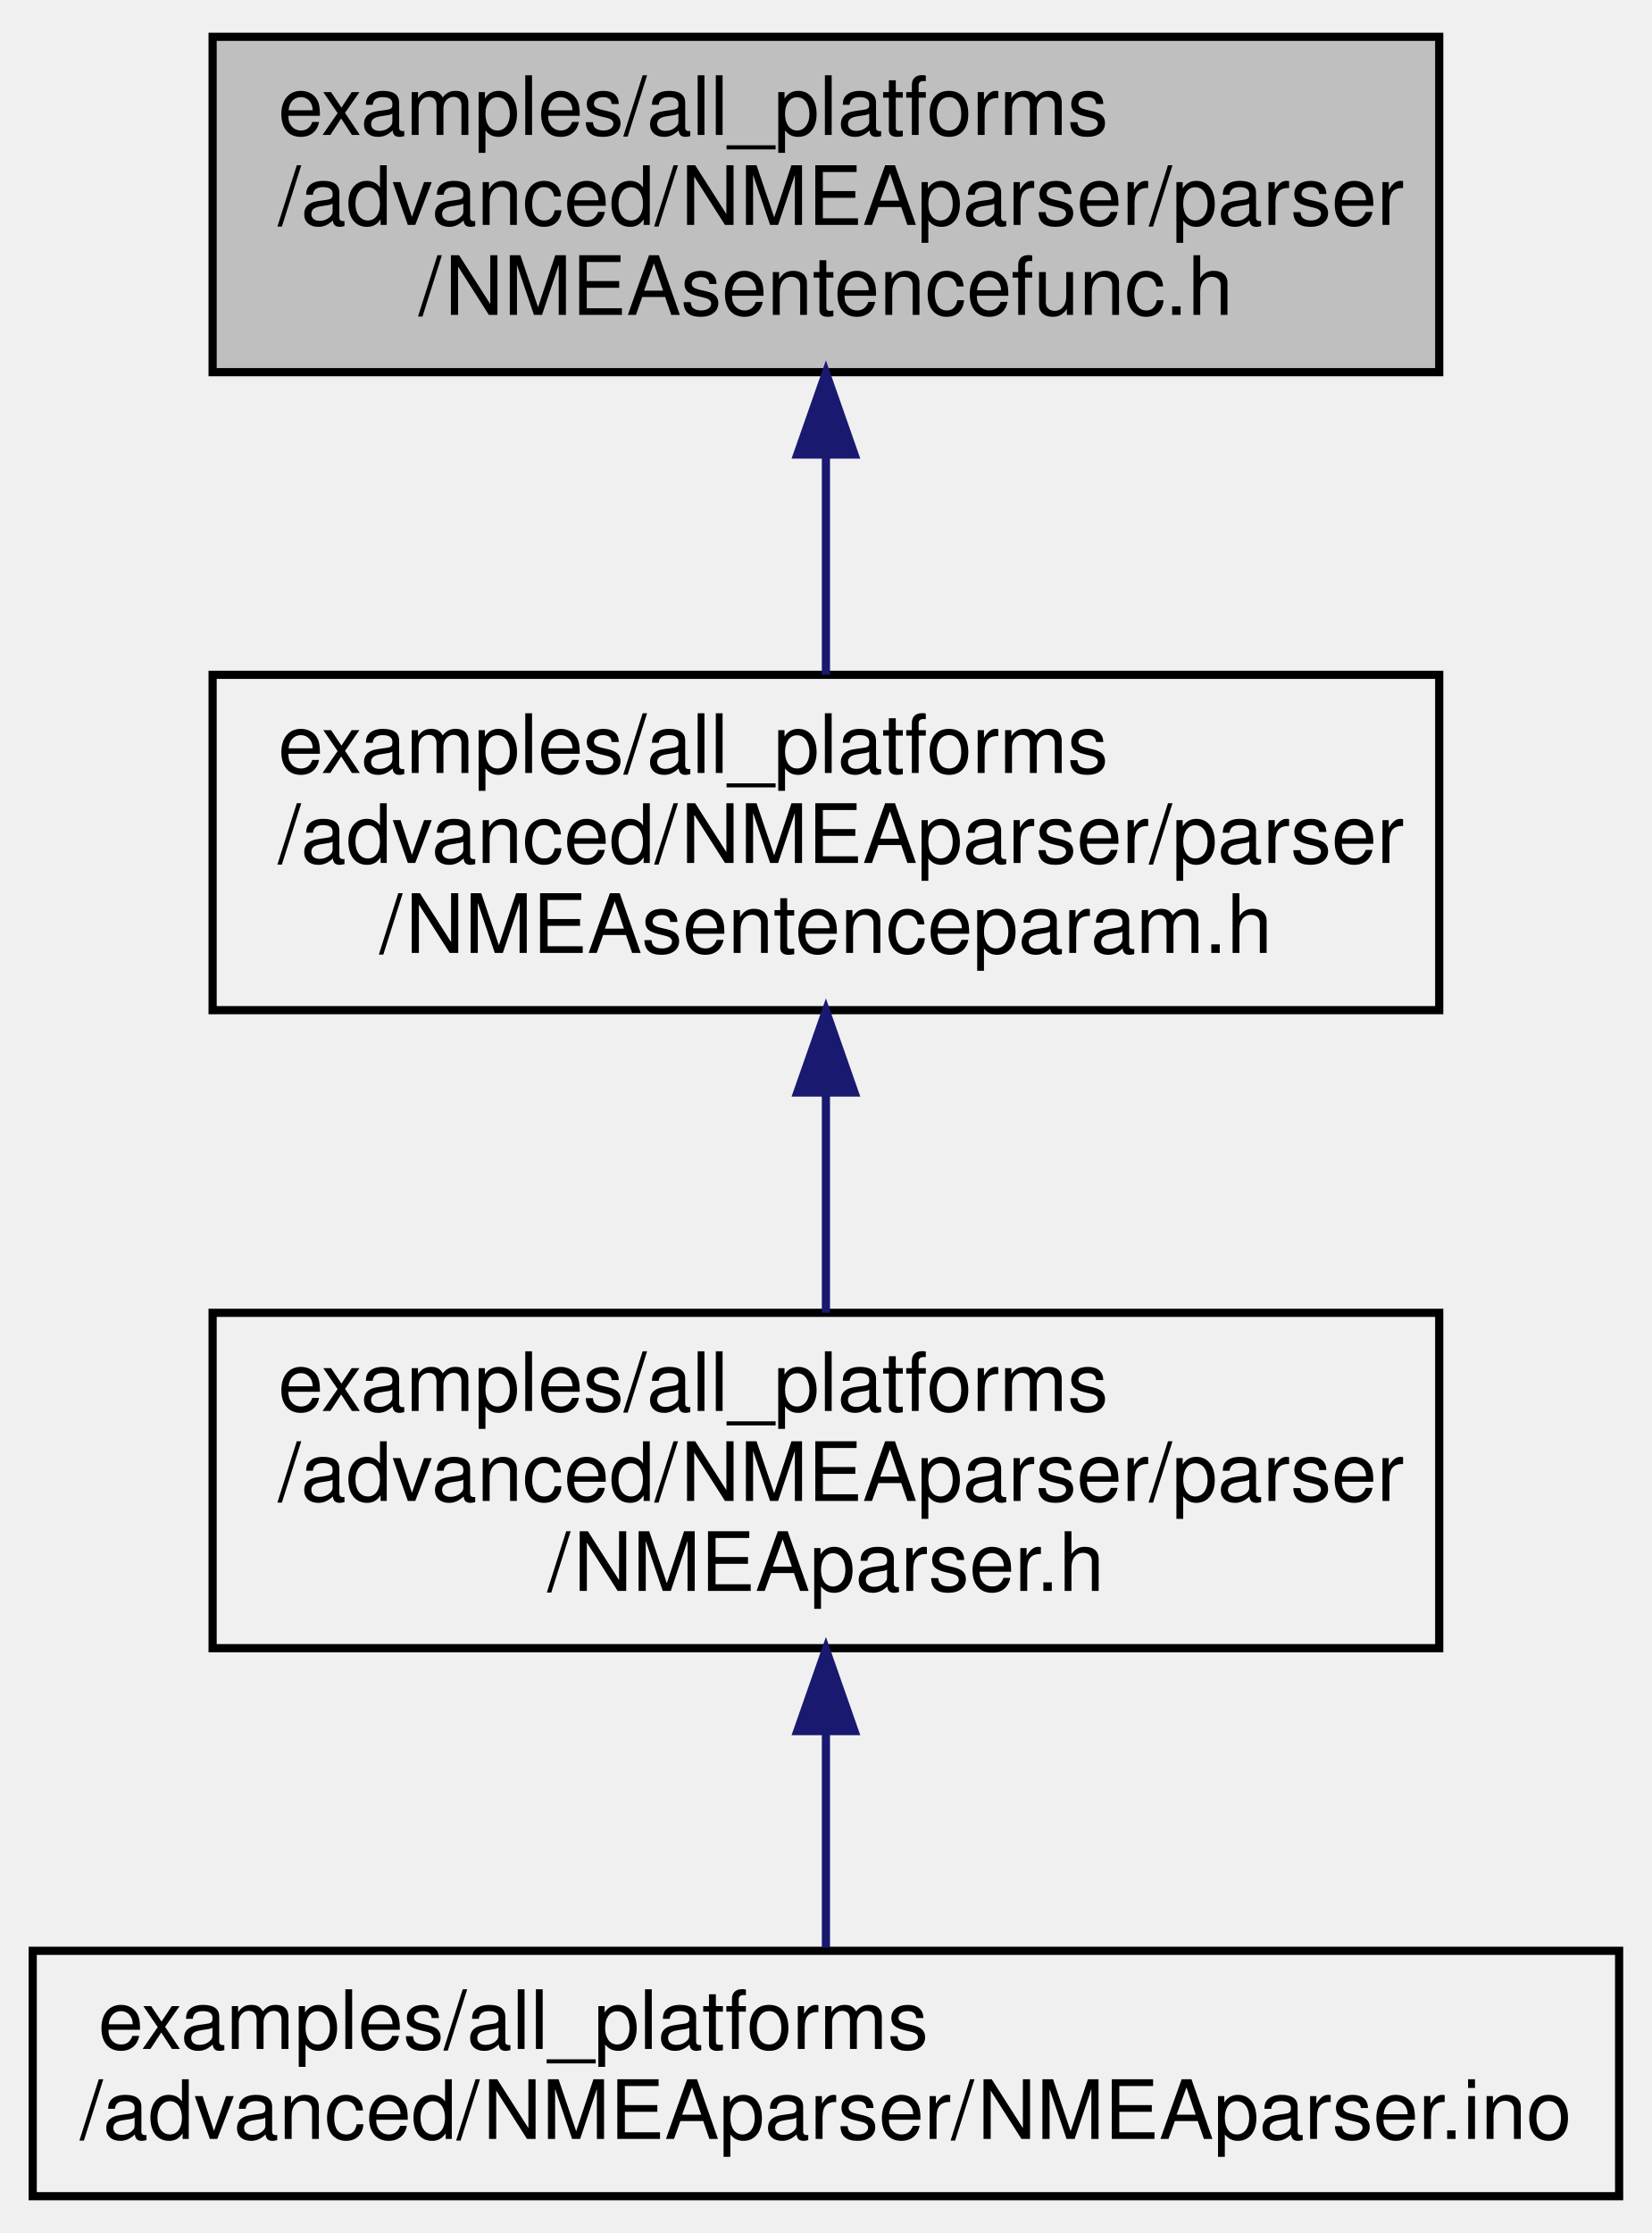
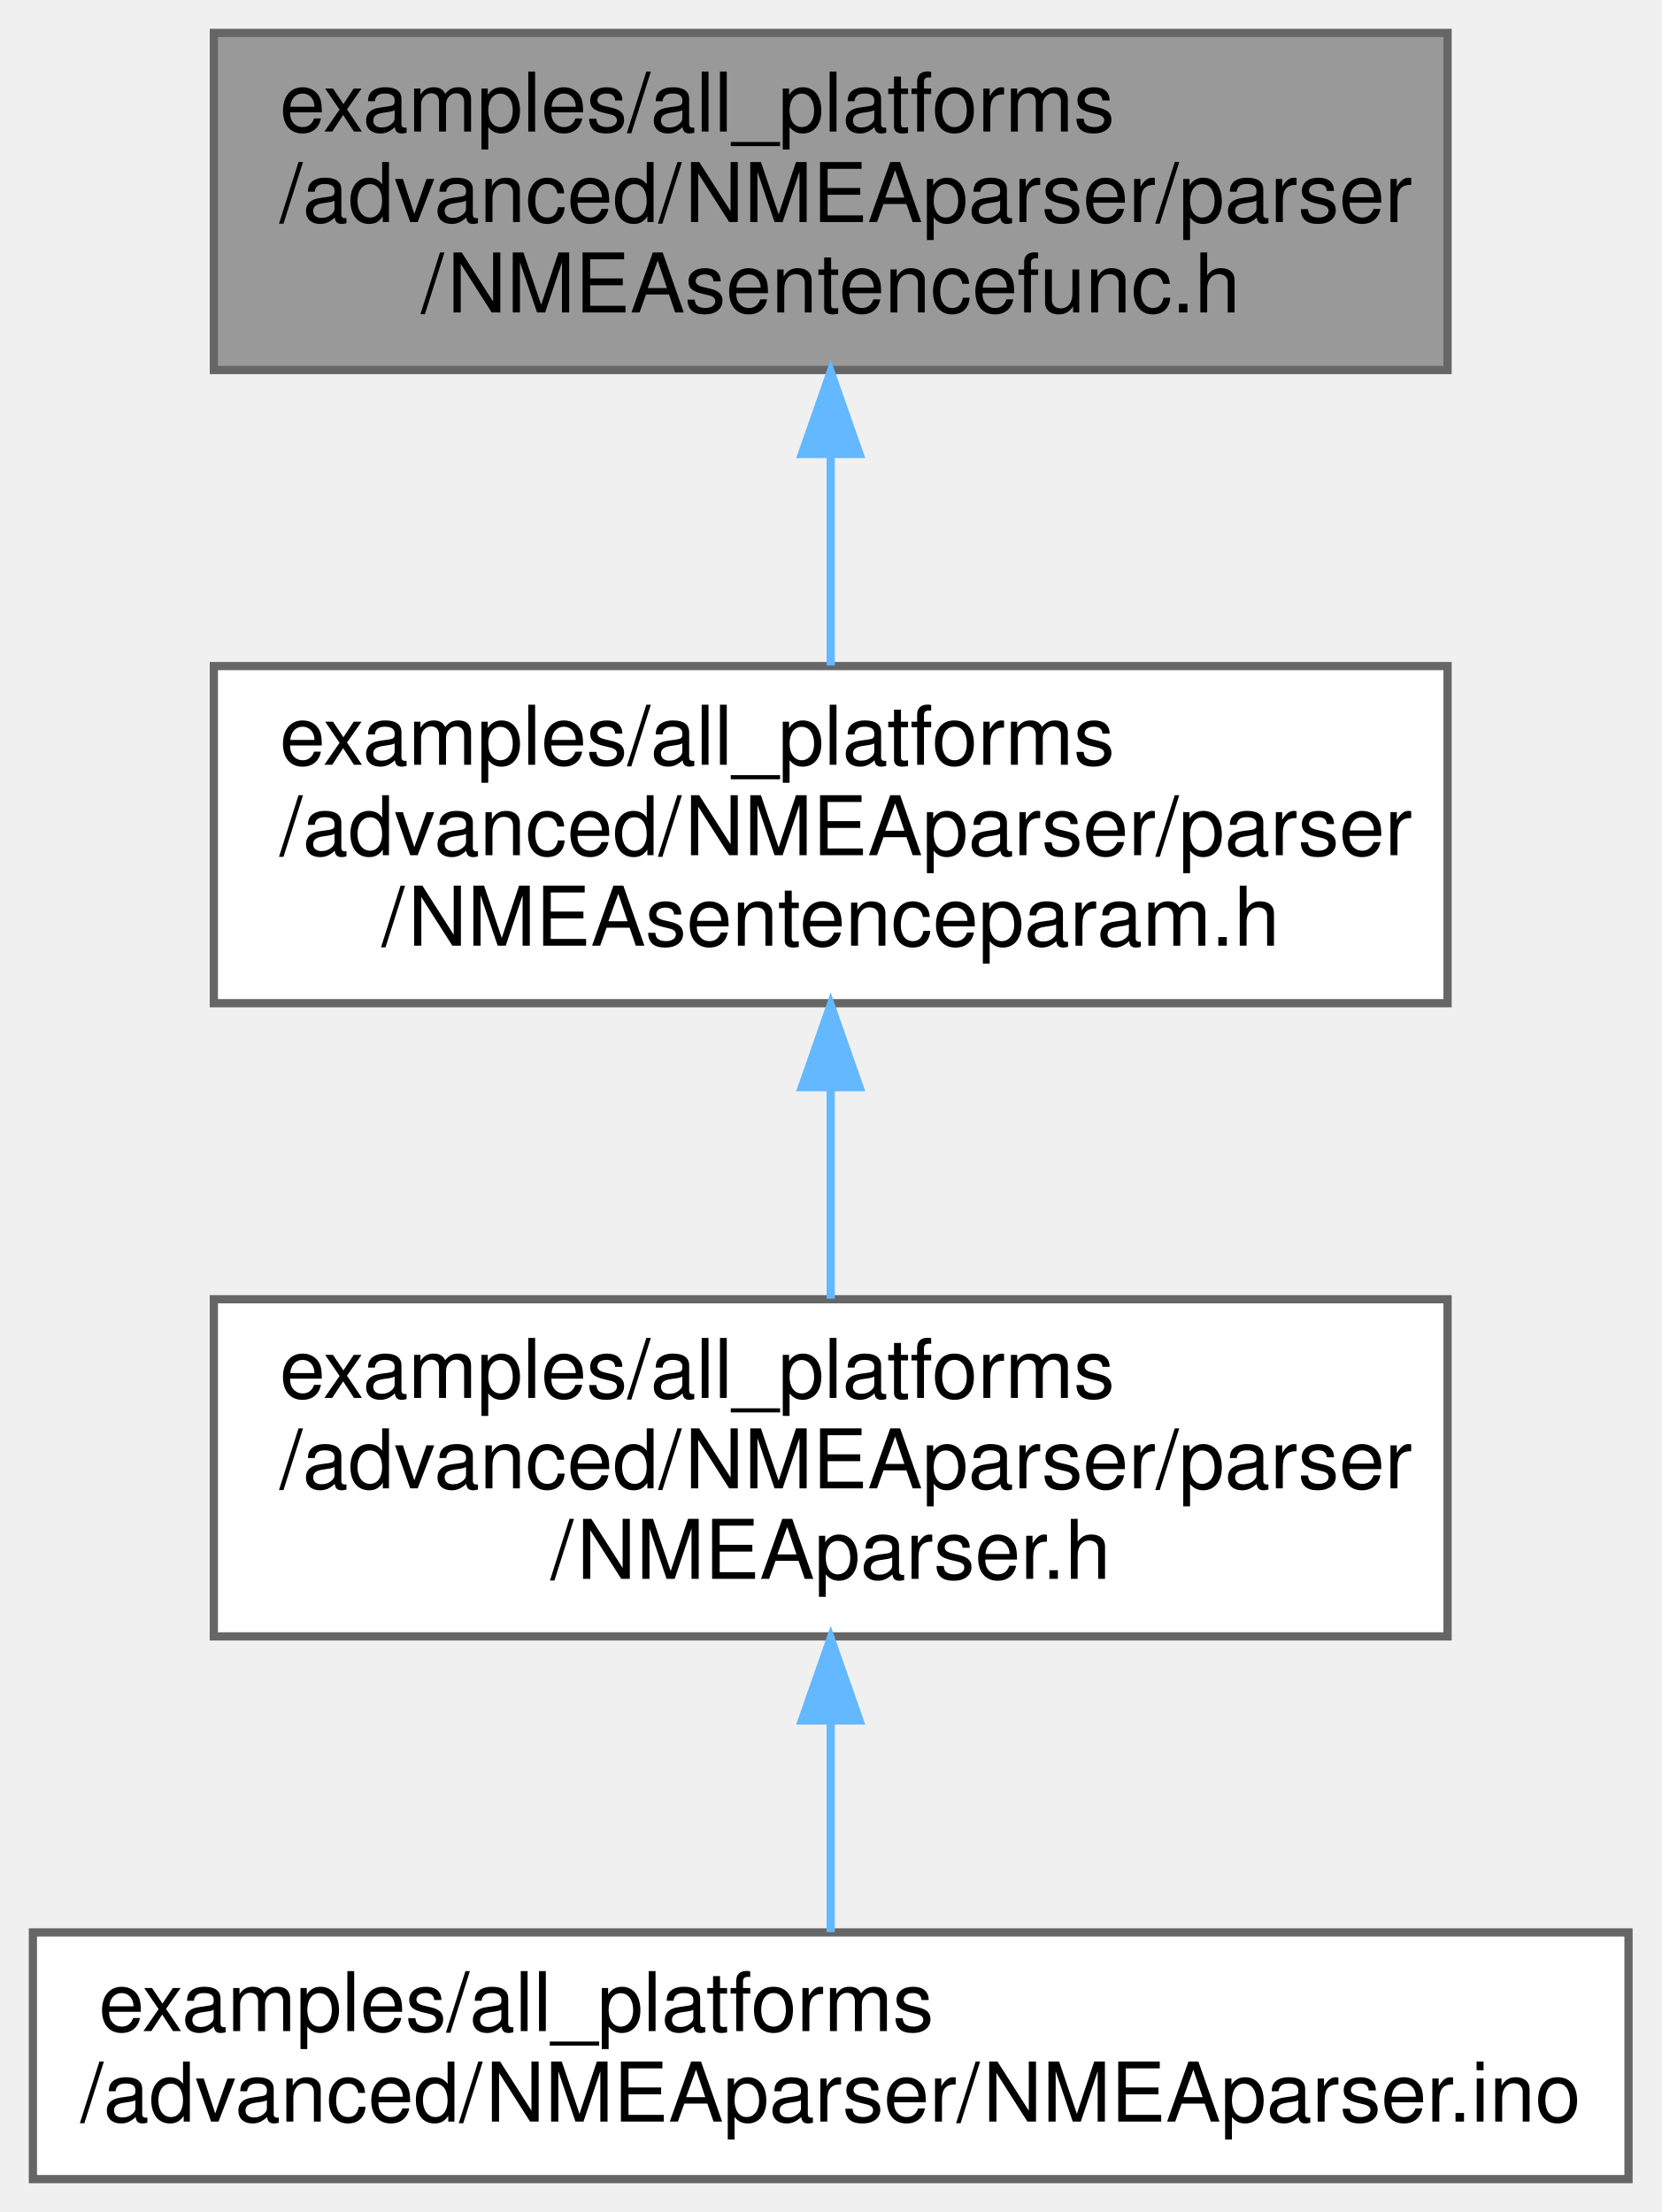
- <svg xmlns="http://www.w3.org/2000/svg" xmlns:xlink="http://www.w3.org/1999/xlink" width="202pt" height="273pt" viewBox="0.00 0.00 202.00 273.00">
-   <g id="graph0" class="graph" transform="scale(1 1) rotate(0) translate(4 269)">
+ <svg xmlns="http://www.w3.org/2000/svg" xmlns:xlink="http://www.w3.org/1999/xlink" width="202pt" height="269pt" viewBox="0.00 0.00 202.00 269.00">
+   <g id="graph0" class="graph" transform="scale(1 1) rotate(0) translate(4 265)">
    <g id="node1" class="node">
      <g id="a_node1">
        <a xlink:title="NMEA 0183 sentence functions.">
-           <polygon fill="#bfbfbf" stroke="black" points="22,-223.5 22,-264.5 172,-264.5 172,-223.5 22,-223.5" />
-           <text text-anchor="start" x="30" y="-252.5" font-family="Helvetica,sans-Serif" font-size="10.00">examples/all_platforms</text>
-           <text text-anchor="start" x="30" y="-241.5" font-family="Helvetica,sans-Serif" font-size="10.00">/advanced/NMEAparser/parser</text>
-           <text text-anchor="middle" x="97" y="-230.5" font-family="Helvetica,sans-Serif" font-size="10.00">/NMEAsentencefunc.h</text>
+           <polygon fill="#999999" stroke="#666666" points="172,-261 22,-261 22,-220 172,-220 172,-261" />
+           <text text-anchor="start" x="30" y="-249" font-family="Helvetica,sans-Serif" font-size="10.00">examples/all_platforms</text>
+           <text text-anchor="start" x="30" y="-238" font-family="Helvetica,sans-Serif" font-size="10.00">/advanced/NMEAparser/parser</text>
+           <text text-anchor="middle" x="97" y="-227" font-family="Helvetica,sans-Serif" font-size="10.00">/NMEAsentencefunc.h</text>
        </a>
      </g>
    </g>
    <g id="node2" class="node">
      <g id="a_node2">
        <a xlink:href="../../da/dff/_n_m_e_asentenceparam_8h.html" target="_top" xlink:title="NMEA 0183 sentence CommandParameters structs.">
-           <polygon fill="none" stroke="black" points="22,-145.5 22,-186.5 172,-186.5 172,-145.5 22,-145.5" />
-           <text text-anchor="start" x="30" y="-174.5" font-family="Helvetica,sans-Serif" font-size="10.00">examples/all_platforms</text>
-           <text text-anchor="start" x="30" y="-163.5" font-family="Helvetica,sans-Serif" font-size="10.00">/advanced/NMEAparser/parser</text>
-           <text text-anchor="middle" x="97" y="-152.5" font-family="Helvetica,sans-Serif" font-size="10.00">/NMEAsentenceparam.h</text>
+           <polygon fill="white" stroke="#666666" points="172,-184 22,-184 22,-143 172,-143 172,-184" />
+           <text text-anchor="start" x="30" y="-172" font-family="Helvetica,sans-Serif" font-size="10.00">examples/all_platforms</text>
+           <text text-anchor="start" x="30" y="-161" font-family="Helvetica,sans-Serif" font-size="10.00">/advanced/NMEAparser/parser</text>
+           <text text-anchor="middle" x="97" y="-150" font-family="Helvetica,sans-Serif" font-size="10.00">/NMEAsentenceparam.h</text>
        </a>
      </g>
    </g>
    <g id="edge1" class="edge">
-       <path fill="none" stroke="midnightblue" d="M97,-213.3C97,-204.3 97,-194.65 97,-186.51" />
-       <polygon fill="midnightblue" stroke="midnightblue" points="93.5,-213.43 97,-223.43 100.5,-213.43 93.5,-213.43" />
+       <path fill="none" stroke="#63b8ff" d="M97,-209.69C97,-201.08 97,-191.9 97,-184.07" />
+       <polygon fill="#63b8ff" stroke="#63b8ff" points="93.5,-209.79 97,-219.79 100.5,-209.79 93.5,-209.79" />
    </g>
    <g id="node3" class="node">
      <g id="a_node3">
        <a xlink:href="../../da/d60/_n_m_e_aparser_8h.html" target="_top" xlink:title="a class to assist in parsing NMEA 0183 strings">
-           <polygon fill="none" stroke="black" points="22,-67.5 22,-108.5 172,-108.5 172,-67.5 22,-67.5" />
-           <text text-anchor="start" x="30" y="-96.5" font-family="Helvetica,sans-Serif" font-size="10.00">examples/all_platforms</text>
-           <text text-anchor="start" x="30" y="-85.5" font-family="Helvetica,sans-Serif" font-size="10.00">/advanced/NMEAparser/parser</text>
-           <text text-anchor="middle" x="97" y="-74.5" font-family="Helvetica,sans-Serif" font-size="10.00">/NMEAparser.h</text>
+           <polygon fill="white" stroke="#666666" points="172,-107 22,-107 22,-66 172,-66 172,-107" />
+           <text text-anchor="start" x="30" y="-95" font-family="Helvetica,sans-Serif" font-size="10.00">examples/all_platforms</text>
+           <text text-anchor="start" x="30" y="-84" font-family="Helvetica,sans-Serif" font-size="10.00">/advanced/NMEAparser/parser</text>
+           <text text-anchor="middle" x="97" y="-73" font-family="Helvetica,sans-Serif" font-size="10.00">/NMEAparser.h</text>
        </a>
      </g>
    </g>
    <g id="edge2" class="edge">
-       <path fill="none" stroke="midnightblue" d="M97,-135.3C97,-126.3 97,-116.65 97,-108.51" />
-       <polygon fill="midnightblue" stroke="midnightblue" points="93.5,-135.43 97,-145.43 100.5,-135.43 93.5,-135.43" />
+       <path fill="none" stroke="#63b8ff" d="M97,-132.69C97,-124.08 97,-114.9 97,-107.07" />
+       <polygon fill="#63b8ff" stroke="#63b8ff" points="93.5,-132.79 97,-142.79 100.5,-132.79 93.5,-132.79" />
    </g>
    <g id="node4" class="node">
      <g id="a_node4">
        <a xlink:href="../../dd/d65/_n_m_e_aparser_8ino.html" target="_top" xlink:title="An example that demonstrates how to use InputHandler's public methods to parse NMEA 0183 sentences.">
-           <polygon fill="none" stroke="black" points="0,-0.5 0,-30.5 194,-30.5 194,-0.5 0,-0.5" />
-           <text text-anchor="start" x="8" y="-18.5" font-family="Helvetica,sans-Serif" font-size="10.00">examples/all_platforms</text>
-           <text text-anchor="middle" x="97" y="-7.5" font-family="Helvetica,sans-Serif" font-size="10.00">/advanced/NMEAparser/NMEAparser.ino</text>
+           <polygon fill="white" stroke="#666666" points="194,-30 0,-30 0,0 194,0 194,-30" />
+           <text text-anchor="start" x="8" y="-18" font-family="Helvetica,sans-Serif" font-size="10.00">examples/all_platforms</text>
+           <text text-anchor="middle" x="97" y="-7" font-family="Helvetica,sans-Serif" font-size="10.00">/advanced/NMEAparser/NMEAparser.ino</text>
        </a>
      </g>
    </g>
    <g id="edge3" class="edge">
-       <path fill="none" stroke="midnightblue" d="M97,-57.08C97,-48.01 97,-38.45 97,-30.89" />
-       <polygon fill="midnightblue" stroke="midnightblue" points="93.5,-57.36 97,-67.36 100.5,-57.36 93.5,-57.36" />
+       <path fill="none" stroke="#63b8ff" d="M97,-55.66C97,-46.76 97,-37.42 97,-30.04" />
+       <polygon fill="#63b8ff" stroke="#63b8ff" points="93.5,-55.77 97,-65.77 100.5,-55.77 93.5,-55.77" />
    </g>
  </g>
</svg>
